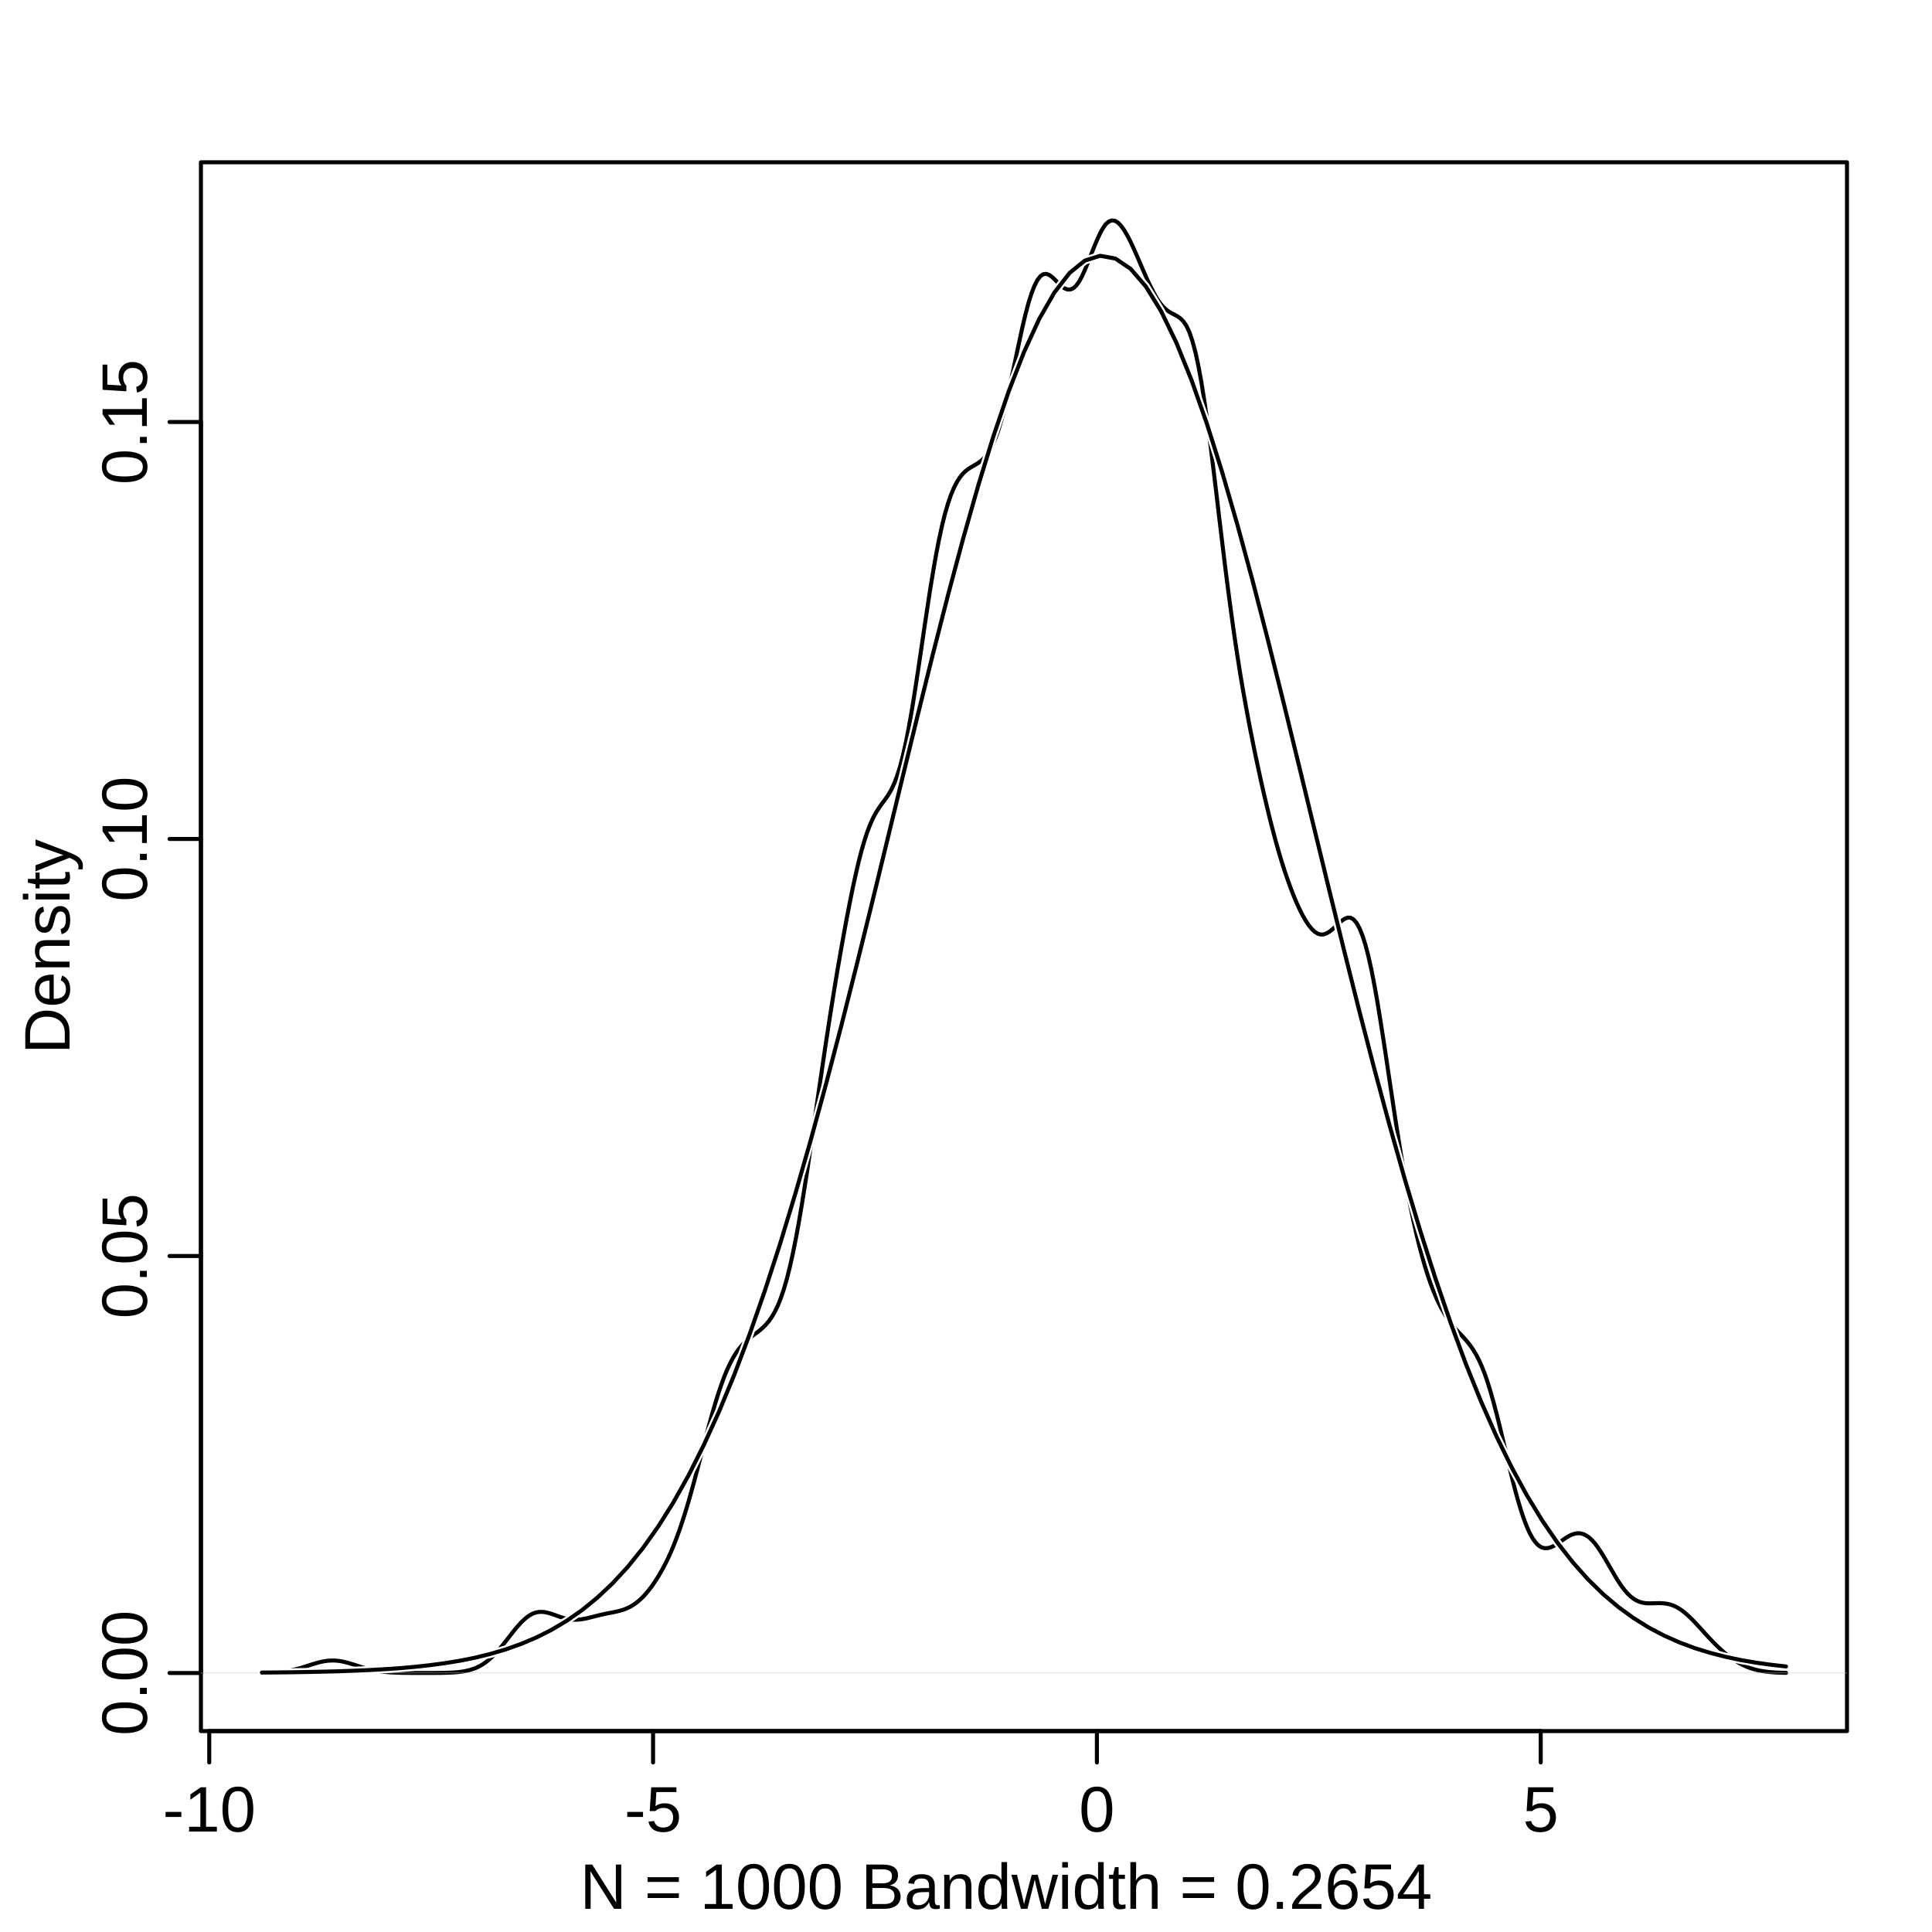
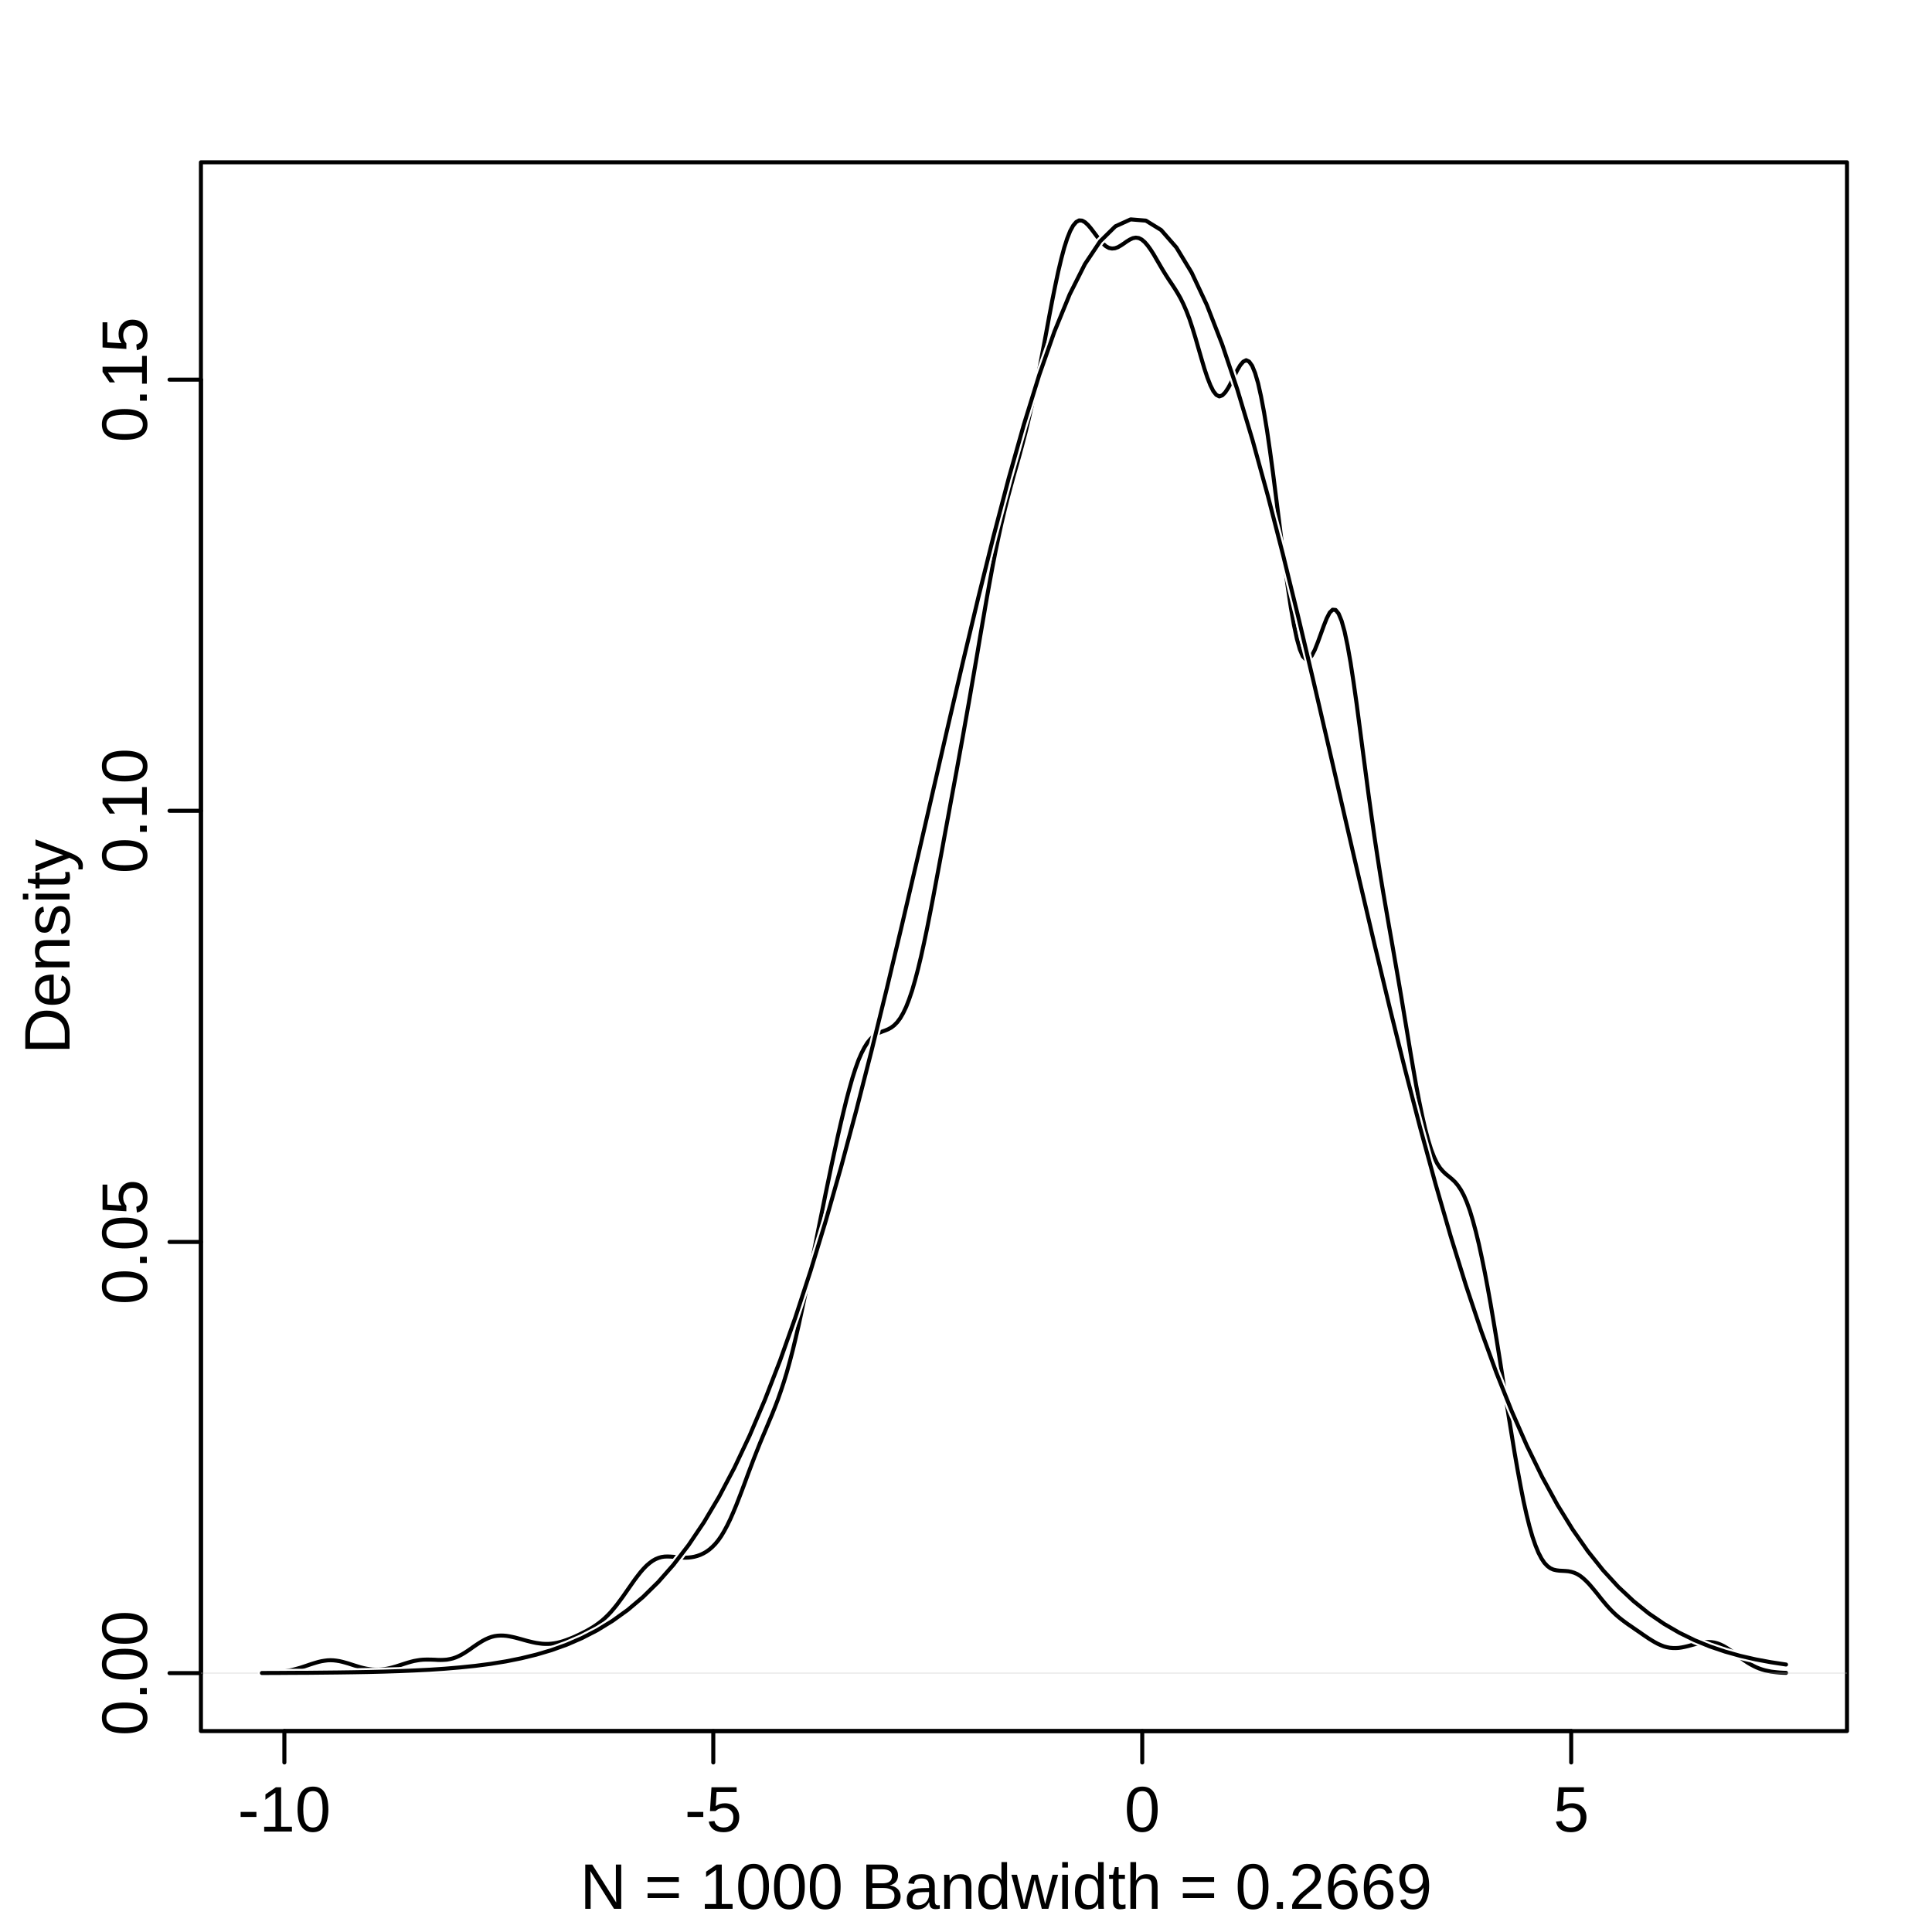
<svg xmlns="http://www.w3.org/2000/svg" viewBox="0 0 360.00 360.00">
  <defs>
    <style type="text/css">
    line, polyline, polygon, path, rect, circle {
      fill: none;
      stroke: #000000;
      stroke-linecap: round;
      stroke-linejoin: round;
      stroke-miterlimit: 10.00;
    }
  </style>
  </defs>
  <rect width="100%" height="100%" style="stroke: none; fill: #FFFFFF;" />
  <defs>
    <clipPath id="cpMzcuNDR8MzQ0LjE2fDMyMi41NnwzMC4yNA==">
      <rect x="37.44" y="30.24" width="306.72" height="292.32" />
    </clipPath>
  </defs>
-   <polyline points="48.80,311.71 49.36,311.70 49.91,311.68 50.47,311.66 51.02,311.63 51.58,311.59 52.13,311.54 52.69,311.48 53.25,311.41 53.80,311.32 54.36,311.21 54.91,311.09 55.47,310.95 56.03,310.80 56.58,310.63 57.14,310.46 57.69,310.28 58.25,310.10 58.80,309.94 59.36,309.78 59.92,309.64 60.47,309.54 61.03,309.46 61.58,309.42 62.14,309.41 62.69,309.44 63.25,309.50 63.81,309.60 64.36,309.73 64.92,309.87 65.47,310.04 66.03,310.21 66.58,310.39 67.14,310.57 67.70,310.74 68.25,310.89 68.81,311.04 69.36,311.17 69.92,311.28 70.48,311.37 71.03,311.45 71.59,311.52 72.14,311.57 72.70,311.62 73.25,311.65 73.81,311.67 74.37,311.69 74.92,311.71 75.48,311.71 76.03,311.72 76.59,311.73 77.14,311.73 77.70,311.73 78.26,311.73 78.81,311.73 79.37,311.73 79.92,311.73 80.48,311.73 81.03,311.73 81.59,311.72 82.15,311.72 82.70,311.71 83.26,311.69 83.81,311.67 84.37,311.65 84.93,311.61 85.48,311.56 86.04,311.49 86.59,311.40 87.15,311.28 87.70,311.13 88.26,310.95 88.82,310.73 89.37,310.46 89.93,310.14 90.48,309.76 91.04,309.32 91.59,308.83 92.15,308.28 92.71,307.68 93.26,307.04 93.82,306.36 94.37,305.65 94.93,304.93 95.48,304.22 96.04,303.53 96.60,302.87 97.15,302.27 97.71,301.74 98.26,301.28 98.82,300.91 99.38,300.63 99.93,300.44 100.49,300.36 101.04,300.35 101.60,300.41 102.15,300.54 102.71,300.70 103.27,300.89 103.82,301.09 104.38,301.29 104.93,301.47 105.49,301.62 106.04,301.72 106.60,301.79 107.16,301.81 107.71,301.80 108.27,301.74 108.82,301.65 109.38,301.54 109.94,301.40 110.49,301.26 111.05,301.12 111.60,300.98 112.16,300.85 112.71,300.73 113.27,300.61 113.83,300.51 114.38,300.40 114.94,300.28 115.49,300.14 116.05,299.98 116.60,299.78 117.16,299.53 117.72,299.23 118.27,298.87 118.83,298.45 119.38,297.97 119.94,297.42 120.49,296.80 121.05,296.11 121.61,295.36 122.16,294.54 122.72,293.65 123.27,292.70 123.83,291.67 124.39,290.56 124.94,289.36 125.50,288.05 126.05,286.63 126.61,285.10 127.16,283.46 127.72,281.71 128.28,279.85 128.83,277.91 129.39,275.88 129.94,273.80 130.50,271.67 131.05,269.54 131.61,267.43 132.17,265.37 132.72,263.39 133.28,261.49 133.83,259.71 134.39,258.06 134.94,256.55 135.50,255.21 136.06,254.02 136.61,252.98 137.17,252.07 137.72,251.30 138.28,250.63 138.84,250.06 139.39,249.56 139.95,249.11 140.50,248.70 141.06,248.29 141.61,247.86 142.17,247.37 142.73,246.81 143.28,246.15 143.84,245.36 144.39,244.40 144.95,243.25 145.50,241.87 146.06,240.22 146.62,238.30 147.17,236.10 147.73,233.61 148.28,230.86 148.84,227.84 149.39,224.58 149.95,221.12 150.51,217.49 151.06,213.73 151.62,209.90 152.17,206.05 152.73,202.21 153.29,198.41 153.84,194.68 154.40,191.04 154.95,187.49 155.51,184.04 156.06,180.71 156.62,177.48 157.18,174.36 157.73,171.35 158.29,168.47 158.84,165.74 159.40,163.16 159.95,160.77 160.51,158.58 161.07,156.66 161.62,154.98 162.18,153.54 162.73,152.33 163.29,151.31 163.85,150.44 164.40,149.67 164.96,148.93 165.51,148.13 166.07,147.18 166.62,146.00 167.18,144.54 167.74,142.75 168.29,140.60 168.85,138.08 169.40,135.22 169.96,132.04 170.51,128.59 171.07,124.92 171.63,121.16 172.18,117.37 172.74,113.65 173.29,110.05 173.85,106.64 174.40,103.48 174.96,100.59 175.52,98.01 176.07,95.78 176.63,93.87 177.18,92.26 177.74,90.92 178.30,89.83 178.85,88.96 179.41,88.28 179.96,87.74 180.52,87.32 181.07,86.98 181.63,86.66 182.19,86.33 182.74,85.92 183.30,85.42 183.85,84.77 184.41,83.93 184.96,82.88 185.52,81.59 186.08,80.02 186.63,78.17 187.19,76.08 187.74,73.78 188.30,71.31 188.85,68.72 189.41,66.08 189.97,63.46 190.52,60.93 191.08,58.58 191.63,56.50 192.19,54.71 192.75,53.27 193.30,52.19 193.86,51.47 194.41,51.09 194.97,51.03 195.52,51.23 196.08,51.65 196.64,52.18 197.19,52.75 197.75,53.28 198.30,53.69 198.86,53.93 199.41,53.95 199.97,53.73 200.53,53.23 201.08,52.46 201.64,51.43 202.19,50.21 202.75,48.87 203.30,47.45 203.86,46.05 204.42,44.71 204.97,43.51 205.53,42.50 206.08,41.73 206.64,41.26 207.20,41.07 207.75,41.14 208.31,41.47 208.86,42.04 209.42,42.80 209.97,43.72 210.53,44.78 211.09,45.95 211.64,47.19 212.20,48.47 212.75,49.76 213.31,51.04 213.86,52.28 214.42,53.45 214.98,54.54 215.53,55.52 216.09,56.37 216.64,57.06 217.20,57.60 217.75,58.03 218.31,58.36 218.87,58.65 219.42,58.96 219.98,59.35 220.53,59.92 221.09,60.75 221.65,61.96 222.20,63.58 222.76,65.67 223.31,68.23 223.87,71.27 224.42,74.75 224.98,78.62 225.54,82.83 226.09,87.29 226.65,91.92 227.20,96.59 227.76,101.23 228.31,105.76 228.87,110.13 229.43,114.31 229.98,118.27 230.54,122.00 231.09,125.51 231.65,128.79 232.21,131.90 232.76,134.86 233.32,137.69 233.87,140.41 234.43,143.04 234.98,145.58 235.54,148.04 236.10,150.41 236.65,152.68 237.21,154.85 237.76,156.91 238.32,158.87 238.87,160.71 239.43,162.45 239.99,164.07 240.54,165.59 241.10,167.01 241.65,168.33 242.21,169.53 242.76,170.62 243.32,171.59 243.88,172.42 244.43,173.10 244.99,173.63 245.54,173.97 246.10,174.14 246.66,174.11 247.21,173.91 247.77,173.57 248.32,173.12 248.88,172.61 249.43,172.08 249.99,171.60 250.55,171.21 251.10,170.99 251.66,171.00 252.21,171.32 252.77,171.96 253.32,172.96 253.88,174.34 254.44,176.10 254.99,178.23 255.55,180.73 256.10,183.56 256.66,186.70 257.21,190.09 257.77,193.65 258.33,197.33 258.88,201.05 259.44,204.78 259.99,208.44 260.55,212.01 261.11,215.44 261.66,218.71 262.22,221.76 262.77,224.63 263.33,227.29 263.88,229.76 264.44,232.04 265.00,234.14 265.55,236.07 266.11,237.83 266.66,239.42 267.22,240.85 267.77,242.15 268.33,243.30 268.89,244.34 269.44,245.26 270.00,246.08 270.55,246.82 271.11,247.49 271.66,248.10 272.22,248.69 272.78,249.29 273.33,249.92 273.89,250.61 274.44,251.40 275.00,252.32 275.56,253.38 276.11,254.60 276.67,256.01 277.22,257.63 277.78,259.44 278.33,261.41 278.89,263.53 279.45,265.76 280.00,268.08 280.56,270.43 281.11,272.77 281.67,275.07 282.22,277.26 282.78,279.31 283.34,281.18 283.89,282.87 284.45,284.34 285.00,285.59 285.56,286.61 286.12,287.40 286.67,287.97 287.23,288.32 287.78,288.48 288.34,288.47 288.89,288.34 289.45,288.10 290.01,287.78 290.56,287.41 291.12,287.01 291.67,286.63 292.23,286.28 292.78,286.00 293.34,285.80 293.90,285.70 294.45,285.71 295.01,285.85 295.56,286.11 296.12,286.49 296.67,287.01 297.23,287.65 297.79,288.40 298.34,289.24 298.90,290.14 299.45,291.09 300.01,292.06 300.57,293.02 301.12,293.96 301.68,294.85 302.23,295.66 302.79,296.38 303.34,297.01 303.90,297.53 304.46,297.95 305.01,298.27 305.57,298.50 306.12,298.65 306.68,298.73 307.23,298.76 307.79,298.75 308.35,298.74 308.90,298.72 309.46,298.72 310.01,298.76 310.57,298.83 311.12,298.95 311.68,299.13 312.24,299.37 312.79,299.68 313.35,300.05 313.90,300.48 314.46,300.96 315.02,301.48 315.57,302.04 316.13,302.63 316.68,303.23 317.24,303.84 317.79,304.46 318.35,305.06 318.91,305.65 319.46,306.22 320.02,306.77 320.57,307.29 321.13,307.79 321.68,308.26 322.24,308.69 322.80,309.09 323.35,309.46 323.91,309.80 324.46,310.10 325.02,310.37 325.57,310.61 326.13,310.82 326.69,311.00 327.24,311.15 327.80,311.28 328.35,311.38 328.91,311.46 329.47,311.53 330.02,311.58 330.58,311.62 331.13,311.66 331.69,311.68 332.24,311.70 332.80,311.71 " style="stroke-width: 0.75;" clip-path="url(#cpMzcuNDR8MzQ0LjE2fDMyMi41NnwzMC4yNA==)" />
+   <polyline points="48.80,311.73 49.36,311.72 49.91,311.70 50.47,311.68 51.02,311.65 51.58,311.61 52.13,311.55 52.69,311.49 53.25,311.40 53.80,311.30 54.36,311.19 54.91,311.05 55.47,310.90 56.03,310.74 56.58,310.56 57.14,310.37 57.69,310.18 58.25,310.00 58.80,309.83 59.36,309.67 59.92,309.54 60.47,309.45 61.03,309.38 61.58,309.36 62.14,309.38 62.69,309.44 63.25,309.53 63.81,309.66 64.36,309.81 64.92,309.97 65.47,310.15 66.03,310.33 66.58,310.50 67.14,310.67 67.70,310.81 68.25,310.93 68.81,311.02 69.36,311.09 69.92,311.12 70.48,311.12 71.03,311.09 71.59,311.03 72.14,310.93 72.70,310.81 73.25,310.67 73.81,310.51 74.37,310.33 74.92,310.15 75.48,309.97 76.03,309.80 76.59,309.64 77.14,309.50 77.70,309.40 78.26,309.31 78.81,309.26 79.37,309.24 79.92,309.24 80.48,309.25 81.03,309.27 81.59,309.30 82.15,309.31 82.70,309.29 83.26,309.25 83.81,309.15 84.37,309.02 84.93,308.83 85.48,308.59 86.04,308.30 86.59,307.97 87.15,307.61 87.70,307.23 88.26,306.83 88.82,306.45 89.37,306.09 89.93,305.75 90.48,305.46 91.04,305.21 91.59,305.01 92.15,304.87 92.71,304.79 93.26,304.76 93.82,304.77 94.37,304.82 94.93,304.91 95.48,305.02 96.04,305.15 96.60,305.30 97.15,305.45 97.71,305.61 98.26,305.76 98.82,305.90 99.38,306.03 99.93,306.14 100.49,306.22 101.04,306.29 101.60,306.32 102.15,306.32 102.71,306.28 103.27,306.21 103.82,306.11 104.38,305.97 104.93,305.81 105.49,305.62 106.04,305.41 106.60,305.19 107.16,304.95 107.71,304.69 108.27,304.42 108.82,304.14 109.38,303.85 109.94,303.53 110.49,303.20 111.05,302.83 111.60,302.43 112.16,301.99 112.71,301.50 113.27,300.96 113.83,300.37 114.38,299.72 114.94,299.03 115.49,298.29 116.05,297.53 116.60,296.74 117.16,295.94 117.72,295.14 118.27,294.36 118.83,293.62 119.38,292.92 119.94,292.28 120.49,291.72 121.05,291.24 121.61,290.83 122.16,290.52 122.72,290.29 123.27,290.13 123.83,290.05 124.39,290.03 124.94,290.05 125.50,290.09 126.05,290.14 126.61,290.20 127.16,290.23 127.72,290.25 128.28,290.23 128.83,290.17 129.39,290.07 129.94,289.92 130.50,289.72 131.05,289.46 131.61,289.14 132.17,288.74 132.72,288.26 133.28,287.69 133.83,287.02 134.39,286.22 134.94,285.30 135.50,284.26 136.06,283.11 136.61,281.86 137.17,280.52 137.72,279.11 138.28,277.65 138.84,276.15 139.39,274.65 139.95,273.17 140.50,271.72 141.06,270.30 141.61,268.92 142.17,267.58 142.73,266.26 143.28,264.94 143.84,263.61 144.39,262.23 144.95,260.77 145.50,259.20 146.06,257.51 146.62,255.68 147.17,253.69 147.73,251.55 148.28,249.26 148.84,246.84 149.39,244.31 149.95,241.66 150.51,238.96 151.06,236.21 151.62,233.44 152.17,230.67 152.73,227.90 153.29,225.15 153.84,222.43 154.40,219.74 154.95,217.09 155.51,214.49 156.06,211.96 156.62,209.50 157.18,207.14 157.73,204.89 158.29,202.80 158.84,200.86 159.40,199.11 159.95,197.58 160.51,196.28 161.07,195.19 161.62,194.31 162.18,193.62 162.73,193.10 163.29,192.71 163.85,192.43 164.40,192.21 164.96,192.01 165.51,191.78 166.07,191.47 166.62,191.05 167.18,190.48 167.74,189.73 168.29,188.78 168.85,187.61 169.40,186.20 169.96,184.56 170.51,182.66 171.07,180.53 171.63,178.20 172.18,175.70 172.74,173.04 173.29,170.26 173.85,167.38 174.40,164.43 174.96,161.44 175.52,158.43 176.07,155.41 176.63,152.39 177.18,149.38 177.74,146.36 178.30,143.34 178.85,140.30 179.41,137.23 179.96,134.12 180.52,130.98 181.07,127.78 181.63,124.54 182.19,121.29 182.74,118.02 183.30,114.78 183.85,111.60 184.41,108.49 184.96,105.50 185.52,102.64 186.08,99.96 186.63,97.45 187.19,95.10 187.74,92.89 188.30,90.80 188.85,88.78 189.41,86.80 189.97,84.81 190.52,82.76 191.08,80.62 191.63,78.34 192.19,75.91 192.75,73.33 193.30,70.61 193.86,67.77 194.41,64.84 194.97,61.86 195.52,58.88 196.08,55.95 196.64,53.17 197.19,50.58 197.75,48.23 198.30,46.17 198.86,44.43 199.41,43.05 199.97,42.03 200.53,41.37 201.08,41.07 201.64,41.11 202.19,41.42 202.75,41.94 203.30,42.59 203.86,43.33 204.42,44.08 204.97,44.80 205.53,45.41 206.08,45.89 206.64,46.20 207.20,46.31 207.75,46.26 208.31,46.06 208.86,45.74 209.42,45.37 209.97,44.98 210.53,44.64 211.09,44.38 211.64,44.28 212.20,44.36 212.75,44.64 213.31,45.12 213.86,45.76 214.42,46.54 214.98,47.42 215.53,48.37 216.09,49.33 216.64,50.27 217.20,51.18 217.75,52.04 218.31,52.87 218.87,53.72 219.42,54.61 219.98,55.59 220.53,56.71 221.09,58.00 221.65,59.47 222.20,61.14 222.76,62.97 223.31,64.89 223.87,66.82 224.42,68.68 224.98,70.36 225.54,71.79 226.09,72.89 226.65,73.59 227.20,73.86 227.76,73.67 228.31,73.11 228.87,72.26 229.43,71.22 229.98,70.09 230.54,68.99 231.09,68.06 231.65,67.40 232.21,67.12 232.76,67.38 233.32,68.16 233.87,69.51 234.43,71.42 234.98,73.88 235.54,76.84 236.10,80.26 236.65,84.06 237.21,88.18 237.76,92.52 238.32,96.95 238.87,101.35 239.43,105.62 239.99,109.62 240.54,113.26 241.10,116.42 241.65,119.03 242.21,121.02 242.76,122.31 243.32,122.87 243.88,122.80 244.43,122.17 244.99,121.10 245.54,119.71 246.10,118.17 246.66,116.62 247.21,115.23 247.77,114.15 248.32,113.61 248.88,113.66 249.43,114.34 249.99,115.70 250.55,117.70 251.10,120.31 251.66,123.47 252.21,127.07 252.77,131.01 253.32,135.18 253.88,139.46 254.44,143.73 254.99,147.92 255.55,151.98 256.10,155.86 256.66,159.56 257.21,163.09 257.77,166.46 258.33,169.72 258.88,172.90 259.44,176.07 259.99,179.26 260.55,182.49 261.11,185.77 261.66,189.10 262.22,192.46 262.77,195.80 263.33,199.08 263.88,202.23 264.44,205.17 265.00,207.88 265.55,210.29 266.11,212.39 266.66,214.16 267.22,215.61 267.77,216.75 268.33,217.62 268.89,218.27 269.44,218.79 270.00,219.24 270.55,219.70 271.11,220.23 271.66,220.89 272.22,221.72 272.78,222.76 273.33,224.04 273.89,225.59 274.44,227.41 275.00,229.49 275.56,231.80 276.11,234.33 276.67,237.08 277.22,240.01 277.78,243.12 278.33,246.37 278.89,249.74 279.45,253.22 280.00,256.76 280.56,260.31 281.11,263.84 281.67,267.31 282.22,270.68 282.78,273.89 283.34,276.92 283.89,279.71 284.45,282.23 285.00,284.44 285.56,286.37 286.12,287.99 286.67,289.33 287.23,290.40 287.78,291.22 288.34,291.81 288.89,292.22 289.45,292.47 290.01,292.60 290.56,292.67 291.12,292.70 291.67,292.73 292.23,292.78 292.78,292.89 293.34,293.06 293.90,293.31 294.45,293.65 295.01,294.09 295.56,294.60 296.12,295.18 296.67,295.82 297.23,296.49 297.79,297.18 298.34,297.88 298.90,298.56 299.45,299.21 300.01,299.82 300.57,300.39 301.12,300.91 301.68,301.39 302.23,301.83 302.79,302.25 303.34,302.65 303.90,303.03 304.46,303.42 305.01,303.80 305.57,304.18 306.12,304.57 306.68,304.95 307.23,305.32 307.79,305.67 308.35,306.00 308.90,306.30 309.46,306.55 310.01,306.77 310.57,306.92 311.12,307.03 311.68,307.08 312.24,307.09 312.79,307.06 313.35,306.98 313.90,306.87 314.46,306.74 315.02,306.59 315.57,306.44 316.13,306.29 316.68,306.16 317.24,306.05 317.79,305.98 318.35,305.96 318.91,305.99 319.46,306.07 320.02,306.22 320.57,306.43 321.13,306.70 321.68,307.02 322.24,307.38 322.80,307.76 323.35,308.17 323.91,308.59 324.46,309.00 325.02,309.39 325.57,309.76 326.13,310.10 326.69,310.40 327.24,310.67 327.80,310.90 328.35,311.09 328.91,311.25 329.47,311.37 330.02,311.48 330.58,311.55 331.13,311.61 331.69,311.66 332.24,311.69 332.80,311.71 " style="stroke-width: 0.75;" clip-path="url(#cpMzcuNDR8MzQ0LjE2fDMyMi41NnwzMC4yNA==)" />
  <defs>
    <clipPath id="cpMC4wMHwzNjAuMDB8MzYwLjAwfDAuMDA=">
      <rect x="0.00" y="0.00" width="360.00" height="360.00" />
    </clipPath>
  </defs>
-   <line x1="38.99" y1="322.56" x2="287.09" y2="322.56" style="stroke-width: 0.75;" clip-path="url(#cpMC4wMHwzNjAuMDB8MzYwLjAwfDAuMDA=)" />
-   <line x1="38.99" y1="322.56" x2="38.99" y2="328.41" style="stroke-width: 0.75;" clip-path="url(#cpMC4wMHwzNjAuMDB8MzYwLjAwfDAuMDA=)" />
-   <line x1="121.69" y1="322.56" x2="121.69" y2="328.41" style="stroke-width: 0.75;" clip-path="url(#cpMC4wMHwzNjAuMDB8MzYwLjAwfDAuMDA=)" />
-   <line x1="204.39" y1="322.56" x2="204.39" y2="328.41" style="stroke-width: 0.75;" clip-path="url(#cpMC4wMHwzNjAuMDB8MzYwLjAwfDAuMDA=)" />
-   <line x1="287.09" y1="322.56" x2="287.09" y2="328.41" style="stroke-width: 0.75;" clip-path="url(#cpMC4wMHwzNjAuMDB8MzYwLjAwfDAuMDA=)" />
+   <line x1="52.99" y1="322.56" x2="292.77" y2="322.56" style="stroke-width: 0.75;" clip-path="url(#cpMC4wMHwzNjAuMDB8MzYwLjAwfDAuMDA=)" />
+   <line x1="52.99" y1="322.56" x2="52.99" y2="328.41" style="stroke-width: 0.75;" clip-path="url(#cpMC4wMHwzNjAuMDB8MzYwLjAwfDAuMDA=)" />
+   <line x1="132.91" y1="322.56" x2="132.91" y2="328.41" style="stroke-width: 0.75;" clip-path="url(#cpMC4wMHwzNjAuMDB8MzYwLjAwfDAuMDA=)" />
+   <line x1="212.84" y1="322.56" x2="212.84" y2="328.41" style="stroke-width: 0.75;" clip-path="url(#cpMC4wMHwzNjAuMDB8MzYwLjAwfDAuMDA=)" />
+   <line x1="292.77" y1="322.56" x2="292.77" y2="328.41" style="stroke-width: 0.75;" clip-path="url(#cpMC4wMHwzNjAuMDB8MzYwLjAwfDAuMDA=)" />
  <g clip-path="url(#cpMC4wMHwzNjAuMDB8MzYwLjAwfDAuMDA=)">
-     <text x="30.32" y="341.28" style="font-size: 12.00px; font-family: Arimo;" textLength="17.34px" lengthAdjust="spacingAndGlyphs">-10</text>
+     <text x="44.31" y="341.28" style="font-size: 12.00px; font-family: Arial;" textLength="17.34px" lengthAdjust="spacingAndGlyphs">-10</text>
  </g>
  <g clip-path="url(#cpMC4wMHwzNjAuMDB8MzYwLjAwfDAuMDA=)">
-     <text x="116.35" y="341.28" style="font-size: 12.00px; font-family: Arimo;" textLength="10.67px" lengthAdjust="spacingAndGlyphs">-5</text>
+     <text x="127.58" y="341.28" style="font-size: 12.00px; font-family: Arial;" textLength="10.67px" lengthAdjust="spacingAndGlyphs">-5</text>
  </g>
  <g clip-path="url(#cpMC4wMHwzNjAuMDB8MzYwLjAwfDAuMDA=)">
-     <text x="201.05" y="341.28" style="font-size: 12.00px; font-family: Arimo;" textLength="6.67px" lengthAdjust="spacingAndGlyphs">0</text>
+     <text x="209.51" y="341.28" style="font-size: 12.00px; font-family: Arial;" textLength="6.67px" lengthAdjust="spacingAndGlyphs">0</text>
  </g>
  <g clip-path="url(#cpMC4wMHwzNjAuMDB8MzYwLjAwfDAuMDA=)">
-     <text x="283.75" y="341.28" style="font-size: 12.00px; font-family: Arimo;" textLength="6.67px" lengthAdjust="spacingAndGlyphs">5</text>
+     <text x="289.44" y="341.28" style="font-size: 12.00px; font-family: Arial;" textLength="6.67px" lengthAdjust="spacingAndGlyphs">5</text>
  </g>
-   <line x1="37.44" y1="311.74" x2="37.44" y2="78.63" style="stroke-width: 0.75;" clip-path="url(#cpMC4wMHwzNjAuMDB8MzYwLjAwfDAuMDA=)" />
-   <line x1="37.44" y1="311.74" x2="31.59" y2="311.74" style="stroke-width: 0.75;" clip-path="url(#cpMC4wMHwzNjAuMDB8MzYwLjAwfDAuMDA=)" />
-   <line x1="37.44" y1="234.04" x2="31.59" y2="234.04" style="stroke-width: 0.75;" clip-path="url(#cpMC4wMHwzNjAuMDB8MzYwLjAwfDAuMDA=)" />
-   <line x1="37.44" y1="156.33" x2="31.59" y2="156.33" style="stroke-width: 0.75;" clip-path="url(#cpMC4wMHwzNjAuMDB8MzYwLjAwfDAuMDA=)" />
-   <line x1="37.44" y1="78.63" x2="31.59" y2="78.63" style="stroke-width: 0.75;" clip-path="url(#cpMC4wMHwzNjAuMDB8MzYwLjAwfDAuMDA=)" />
+   <line x1="37.44" y1="311.76" x2="37.44" y2="70.74" style="stroke-width: 0.75;" clip-path="url(#cpMC4wMHwzNjAuMDB8MzYwLjAwfDAuMDA=)" />
+   <line x1="37.44" y1="311.76" x2="31.59" y2="311.76" style="stroke-width: 0.75;" clip-path="url(#cpMC4wMHwzNjAuMDB8MzYwLjAwfDAuMDA=)" />
+   <line x1="37.44" y1="231.42" x2="31.59" y2="231.42" style="stroke-width: 0.75;" clip-path="url(#cpMC4wMHwzNjAuMDB8MzYwLjAwfDAuMDA=)" />
+   <line x1="37.44" y1="151.08" x2="31.59" y2="151.08" style="stroke-width: 0.75;" clip-path="url(#cpMC4wMHwzNjAuMDB8MzYwLjAwfDAuMDA=)" />
+   <line x1="37.44" y1="70.74" x2="31.59" y2="70.74" style="stroke-width: 0.75;" clip-path="url(#cpMC4wMHwzNjAuMDB8MzYwLjAwfDAuMDA=)" />
  <g clip-path="url(#cpMC4wMHwzNjAuMDB8MzYwLjAwfDAuMDA=)">
-     <text transform="translate(27.36,323.41) rotate(-90)" style="font-size: 12.00px; font-family: Arimo;" textLength="23.36px" lengthAdjust="spacingAndGlyphs">0.00</text>
+     <text transform="translate(27.36,323.44) rotate(-90)" style="font-size: 12.00px; font-family: Arial;" textLength="23.36px" lengthAdjust="spacingAndGlyphs">0.00</text>
  </g>
  <g clip-path="url(#cpMC4wMHwzNjAuMDB8MzYwLjAwfDAuMDA=)">
-     <text transform="translate(27.36,245.71) rotate(-90)" style="font-size: 12.00px; font-family: Arimo;" textLength="23.36px" lengthAdjust="spacingAndGlyphs">0.05</text>
+     <text transform="translate(27.36,243.10) rotate(-90)" style="font-size: 12.00px; font-family: Arial;" textLength="23.36px" lengthAdjust="spacingAndGlyphs">0.05</text>
  </g>
  <g clip-path="url(#cpMC4wMHwzNjAuMDB8MzYwLjAwfDAuMDA=)">
-     <text transform="translate(27.36,168.01) rotate(-90)" style="font-size: 12.00px; font-family: Arimo;" textLength="23.36px" lengthAdjust="spacingAndGlyphs">0.10</text>
+     <text transform="translate(27.36,162.76) rotate(-90)" style="font-size: 12.00px; font-family: Arial;" textLength="23.36px" lengthAdjust="spacingAndGlyphs">0.10</text>
  </g>
  <g clip-path="url(#cpMC4wMHwzNjAuMDB8MzYwLjAwfDAuMDA=)">
-     <text transform="translate(27.36,90.31) rotate(-90)" style="font-size: 12.00px; font-family: Arimo;" textLength="23.36px" lengthAdjust="spacingAndGlyphs">0.15</text>
+     <text transform="translate(27.36,82.42) rotate(-90)" style="font-size: 12.00px; font-family: Arial;" textLength="23.36px" lengthAdjust="spacingAndGlyphs">0.15</text>
  </g>
  <polyline points="37.44,322.56 344.16,322.56 344.16,30.24 37.44,30.24 37.44,322.56 " style="stroke-width: 0.75;" clip-path="url(#cpMC4wMHwzNjAuMDB8MzYwLjAwfDAuMDA=)" />
  <g clip-path="url(#cpMC4wMHwzNjAuMDB8MzYwLjAwfDAuMDA=)">
-     <text x="108.07" y="355.68" style="font-size: 12.00px; font-family: Arimo;" textLength="165.46px" lengthAdjust="spacingAndGlyphs">N = 1000   Bandwidth = 0.2654</text>
+     <text x="108.07" y="355.68" style="font-size: 12.00px; font-family: Arial;" textLength="165.46px" lengthAdjust="spacingAndGlyphs">N = 1000   Bandwidth = 0.2669</text>
  </g>
  <g clip-path="url(#cpMC4wMHwzNjAuMDB8MzYwLjAwfDAuMDA=)">
-     <text transform="translate(12.96,196.41) rotate(-90)" style="font-size: 12.00px; font-family: Arimo;" textLength="40.01px" lengthAdjust="spacingAndGlyphs">Density</text>
+     <text transform="translate(12.96,196.41) rotate(-90)" style="font-size: 12.00px; font-family: Arial;" textLength="40.01px" lengthAdjust="spacingAndGlyphs">Density</text>
  </g>
  <defs>
    <clipPath id="cpMzcuNDR8MzQ0LjE2fDMyMi41NnwzMC4yNA==">
      <rect x="37.44" y="30.24" width="306.72" height="292.32" />
    </clipPath>
  </defs>
-   <line x1="37.44" y1="311.74" x2="344.16" y2="311.74" style="stroke-width: 0.075; stroke: #BEBEBE;" clip-path="url(#cpMzcuNDR8MzQ0LjE2fDMyMi41NnwzMC4yNA==)" />
-   <polyline points="48.80,311.66 51.64,311.63 54.48,311.60 57.32,311.55 60.16,311.49 63.00,311.42 65.84,311.32 68.68,311.20 71.52,311.04 74.36,310.85 77.20,310.60 80.04,310.29 82.88,309.91 85.72,309.45 88.56,308.88 91.40,308.18 94.24,307.34 97.08,306.33 99.92,305.13 102.76,303.70 105.60,302.01 108.44,300.03 111.28,297.72 114.12,295.05 116.96,291.98 119.80,288.46 122.64,284.46 125.48,279.94 128.32,274.88 131.16,269.23 134.00,262.99 136.84,256.12 139.68,248.62 142.52,240.50 145.36,231.76 148.20,222.43 151.04,212.54 153.88,202.14 156.72,191.30 159.56,180.09 162.40,168.61 165.24,156.95 168.08,145.24 170.92,133.60 173.76,122.17 176.60,111.07 179.44,100.46 182.28,90.47 185.12,81.25 187.96,72.92 190.80,65.62 193.64,59.44 196.48,54.49 199.32,50.84 202.16,48.55 205.00,47.66 207.84,48.18 210.68,50.10 213.52,53.39 216.36,58.00 219.20,63.86 222.04,70.88 224.88,78.94 227.72,87.94 230.56,97.74 233.40,108.20 236.24,119.18 239.08,130.54 241.92,142.14 244.76,153.84 247.60,165.52 250.44,177.06 253.28,188.35 256.12,199.30 258.96,209.82 261.80,219.85 264.64,229.34 267.48,238.24 270.32,246.53 273.16,254.19 276.00,261.22 278.84,267.63 281.68,273.43 284.52,278.65 287.36,283.31 290.20,287.44 293.04,291.08 295.88,294.27 298.72,297.05 301.56,299.45 304.40,301.51 307.24,303.28 310.08,304.77 312.92,306.03 315.76,307.09 318.60,307.97 321.44,308.70 324.28,309.31 327.12,309.80 329.96,310.20 332.80,310.52 " style="stroke-width: 1.50; stroke: #FFFFFF;" clip-path="url(#cpMzcuNDR8MzQ0LjE2fDMyMi41NnwzMC4yNA==)" />
-   <polyline points="48.80,311.66 51.64,311.63 54.48,311.60 57.32,311.55 60.16,311.49 63.00,311.42 65.84,311.32 68.68,311.20 71.52,311.04 74.36,310.85 77.20,310.60 80.04,310.29 82.88,309.91 85.72,309.45 88.56,308.88 91.40,308.18 94.24,307.34 97.08,306.33 99.92,305.13 102.76,303.70 105.60,302.01 108.44,300.03 111.28,297.72 114.12,295.05 116.96,291.98 119.80,288.46 122.64,284.46 125.48,279.94 128.32,274.88 131.16,269.23 134.00,262.99 136.84,256.12 139.68,248.62 142.52,240.50 145.36,231.76 148.20,222.43 151.04,212.54 153.88,202.14 156.72,191.30 159.56,180.09 162.40,168.61 165.24,156.95 168.08,145.24 170.92,133.60 173.76,122.17 176.60,111.07 179.44,100.46 182.28,90.47 185.12,81.25 187.96,72.92 190.80,65.62 193.64,59.44 196.48,54.49 199.32,50.84 202.16,48.55 205.00,47.66 207.84,48.18 210.68,50.10 213.52,53.39 216.36,58.00 219.20,63.86 222.04,70.88 224.88,78.94 227.72,87.94 230.56,97.74 233.40,108.20 236.24,119.18 239.08,130.54 241.92,142.14 244.76,153.84 247.60,165.52 250.44,177.06 253.28,188.35 256.12,199.30 258.96,209.82 261.80,219.85 264.64,229.34 267.48,238.24 270.32,246.53 273.16,254.19 276.00,261.22 278.84,267.63 281.68,273.43 284.52,278.65 287.36,283.31 290.20,287.44 293.04,291.08 295.88,294.27 298.72,297.05 301.56,299.45 304.40,301.51 307.24,303.28 310.08,304.77 312.92,306.03 315.76,307.09 318.60,307.97 321.44,308.70 324.28,309.31 327.12,309.80 329.96,310.20 332.80,310.52 " style="stroke-width: 0.75;" clip-path="url(#cpMzcuNDR8MzQ0LjE2fDMyMi41NnwzMC4yNA==)" />
+   <line x1="37.44" y1="311.76" x2="344.16" y2="311.76" style="stroke-width: 0.075; stroke: #BEBEBE;" clip-path="url(#cpMzcuNDR8MzQ0LjE2fDMyMi41NnwzMC4yNA==)" />
+   <polyline points="48.80,311.74 51.64,311.73 54.48,311.71 57.32,311.70 60.16,311.67 63.00,311.64 65.84,311.60 68.68,311.55 71.52,311.48 74.36,311.39 77.20,311.27 80.04,311.13 82.88,310.94 85.72,310.70 88.56,310.41 91.40,310.04 94.24,309.58 97.08,309.01 99.92,308.32 102.76,307.48 105.60,306.46 108.44,305.23 111.28,303.77 114.12,302.03 116.96,299.99 119.80,297.59 122.64,294.80 125.48,291.58 128.32,287.88 131.16,283.66 134.00,278.88 136.84,273.50 139.68,267.50 142.52,260.84 145.36,253.50 148.20,245.49 151.04,236.80 153.88,227.45 156.72,217.46 159.56,206.89 162.40,195.78 165.24,184.22 168.08,172.30 170.92,160.11 173.76,147.80 176.60,135.47 179.44,123.29 182.28,111.40 185.12,99.96 187.96,89.12 190.80,79.05 193.64,69.89 196.48,61.78 199.32,54.85 202.16,49.21 205.00,44.96 207.84,42.17 210.68,40.88 213.52,41.11 216.36,42.86 219.20,46.11 222.04,50.79 224.88,56.83 227.72,64.14 230.56,72.58 233.40,82.04 236.24,92.36 239.08,103.40 241.92,115.00 244.76,126.99 247.60,139.23 250.44,151.57 253.28,163.86 256.12,175.97 258.96,187.80 261.80,199.23 264.64,210.18 267.48,220.58 270.32,230.38 273.16,239.53 276.00,248.01 278.84,255.82 281.68,262.94 284.52,269.40 287.36,275.21 290.20,280.40 293.04,285.00 295.88,289.06 298.72,292.61 301.56,295.70 304.40,298.36 307.24,300.65 310.08,302.59 312.92,304.24 315.76,305.63 318.60,306.79 321.44,307.75 324.28,308.55 327.12,309.20 329.96,309.73 332.80,310.16 " style="stroke-width: 1.50; stroke: #FFFFFF;" clip-path="url(#cpMzcuNDR8MzQ0LjE2fDMyMi41NnwzMC4yNA==)" />
+   <polyline points="48.80,311.74 51.64,311.73 54.48,311.71 57.32,311.70 60.16,311.67 63.00,311.64 65.84,311.60 68.68,311.55 71.52,311.48 74.36,311.39 77.20,311.27 80.04,311.13 82.88,310.94 85.72,310.70 88.56,310.41 91.40,310.04 94.24,309.58 97.08,309.01 99.92,308.32 102.76,307.48 105.60,306.46 108.44,305.23 111.28,303.77 114.12,302.03 116.96,299.99 119.80,297.59 122.64,294.80 125.48,291.58 128.32,287.88 131.16,283.66 134.00,278.88 136.84,273.50 139.68,267.50 142.52,260.84 145.36,253.50 148.20,245.49 151.04,236.80 153.88,227.45 156.72,217.46 159.56,206.89 162.40,195.78 165.24,184.22 168.08,172.30 170.92,160.11 173.76,147.80 176.60,135.47 179.44,123.29 182.28,111.40 185.12,99.96 187.96,89.12 190.80,79.05 193.64,69.89 196.48,61.78 199.32,54.85 202.16,49.21 205.00,44.96 207.84,42.17 210.68,40.88 213.52,41.11 216.36,42.86 219.20,46.11 222.04,50.79 224.88,56.83 227.72,64.14 230.56,72.58 233.40,82.04 236.24,92.36 239.08,103.40 241.92,115.00 244.76,126.99 247.60,139.23 250.44,151.57 253.28,163.86 256.12,175.97 258.96,187.80 261.80,199.23 264.64,210.18 267.48,220.58 270.32,230.38 273.16,239.53 276.00,248.01 278.84,255.82 281.68,262.94 284.52,269.40 287.36,275.21 290.20,280.40 293.04,285.00 295.88,289.06 298.72,292.61 301.56,295.70 304.40,298.36 307.24,300.65 310.08,302.59 312.92,304.24 315.76,305.63 318.60,306.79 321.44,307.75 324.28,308.55 327.12,309.20 329.96,309.73 332.80,310.16 " style="stroke-width: 0.75;" clip-path="url(#cpMzcuNDR8MzQ0LjE2fDMyMi41NnwzMC4yNA==)" />
</svg>
